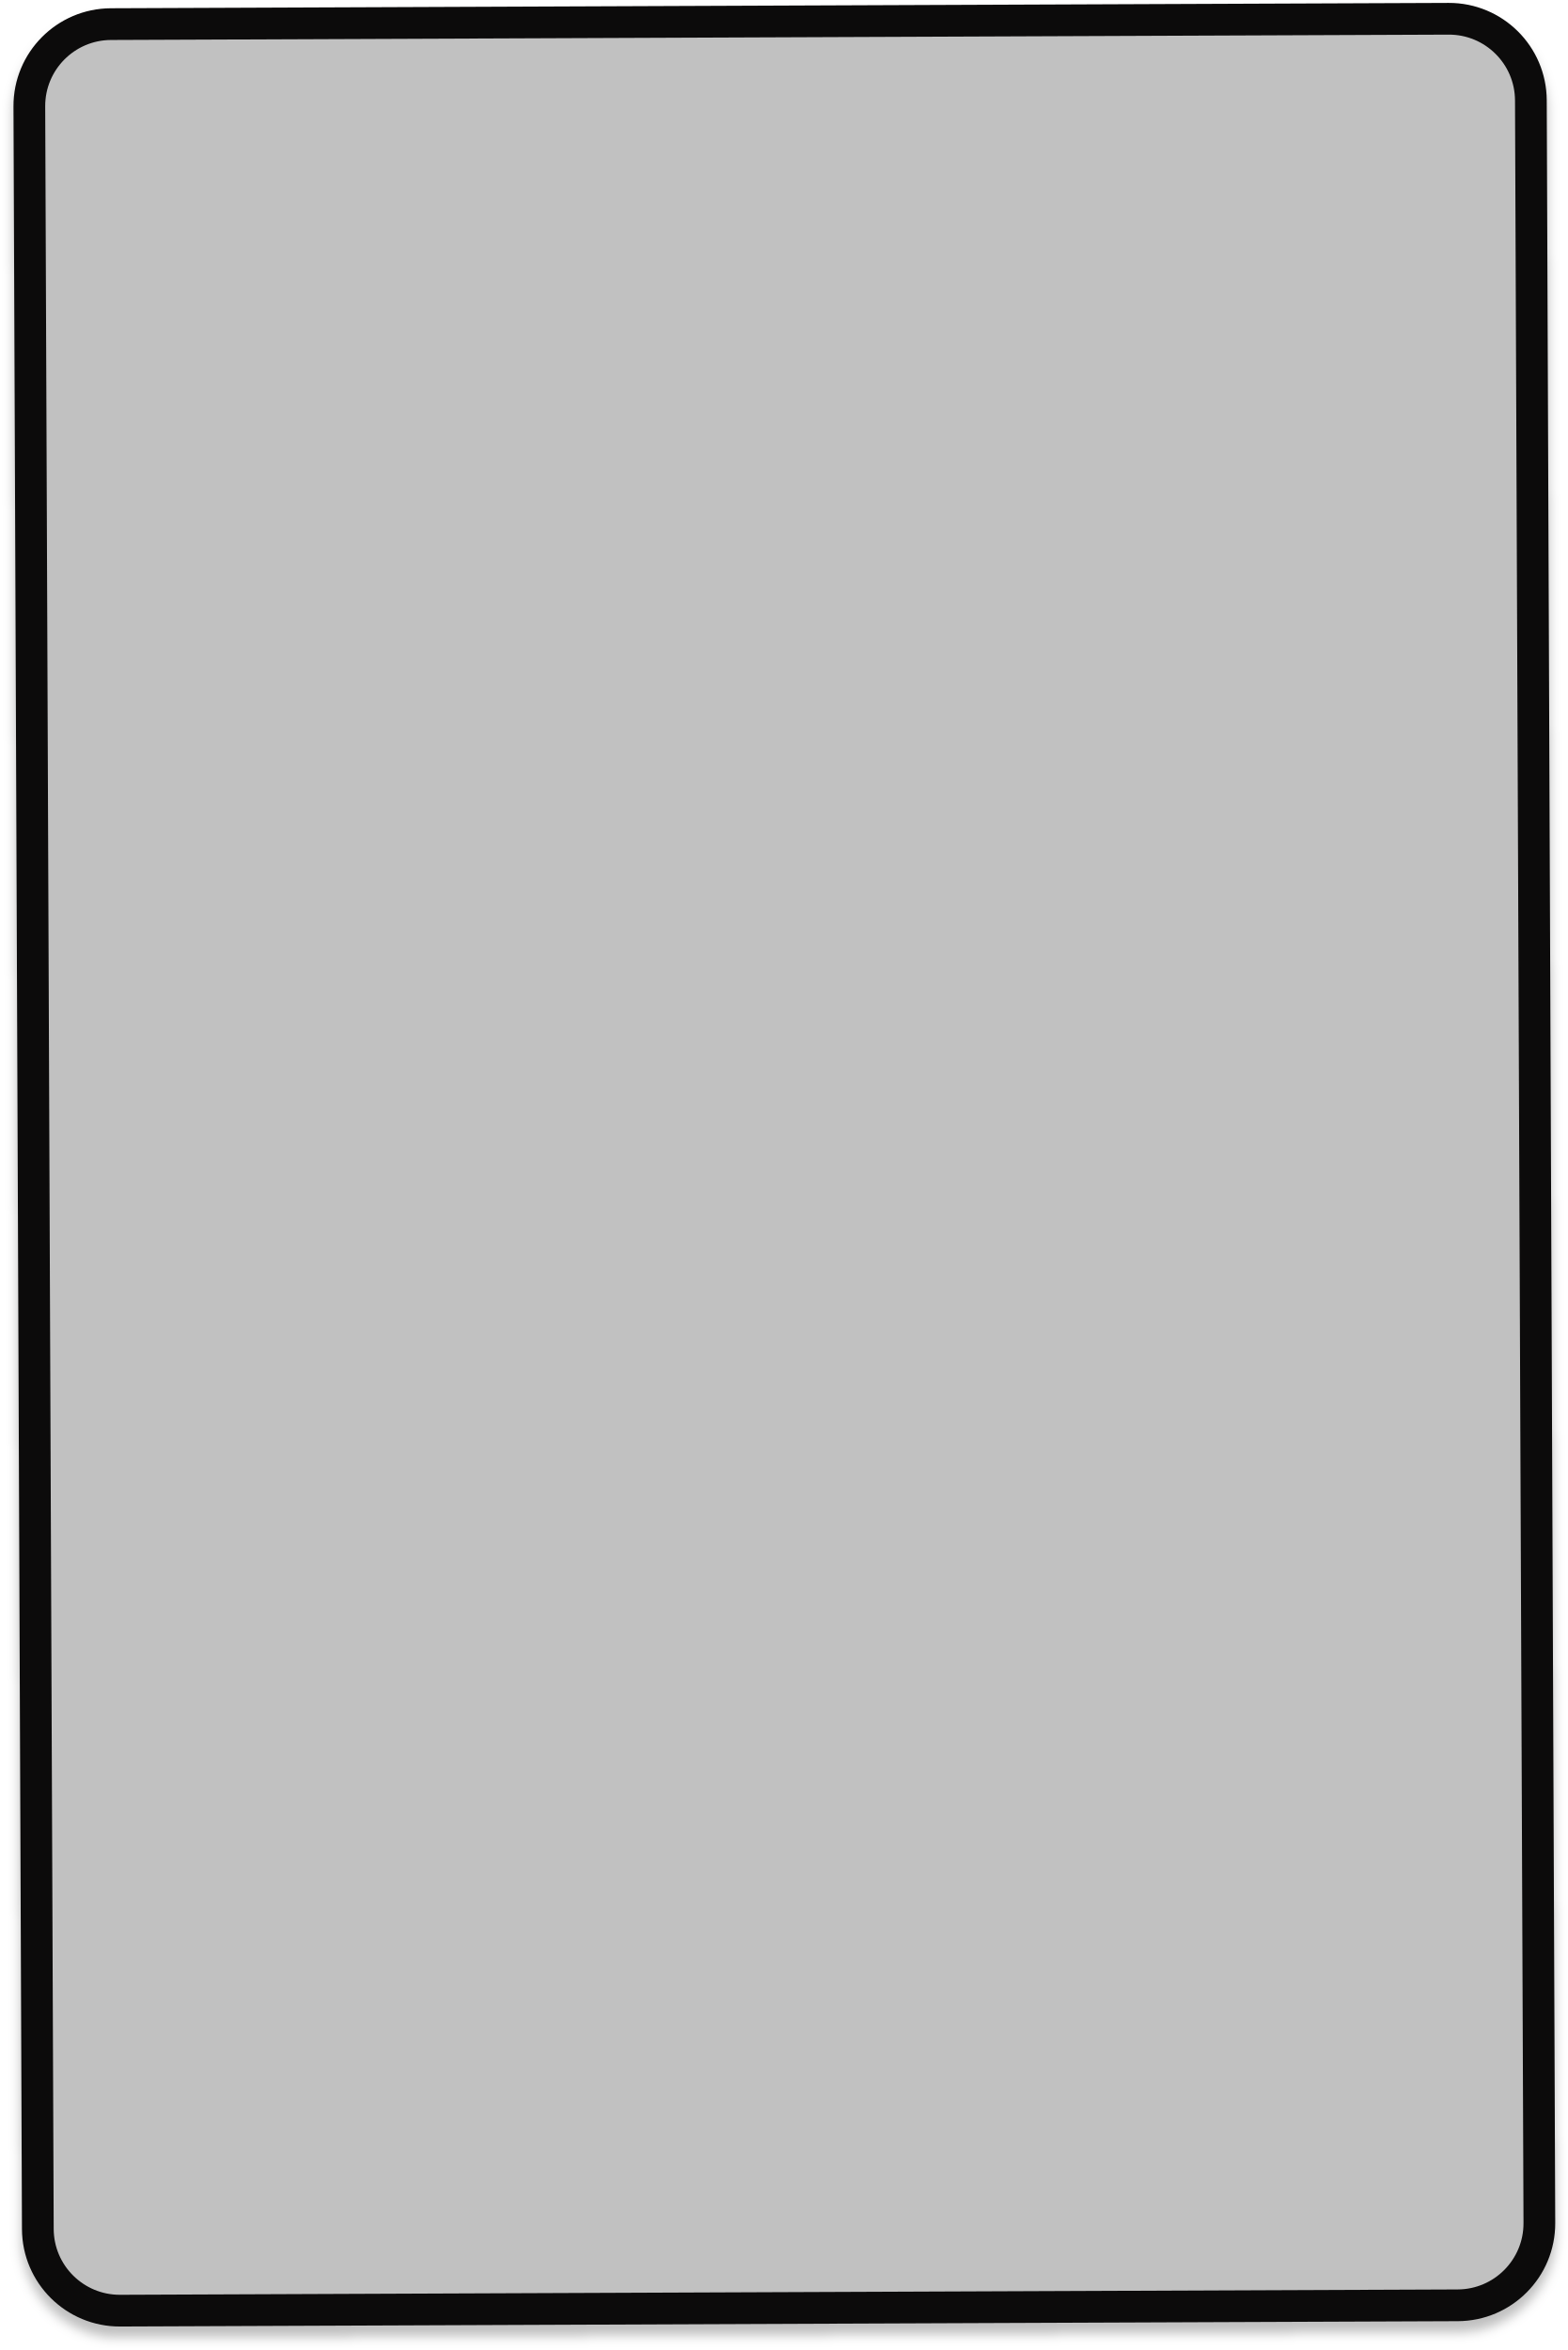
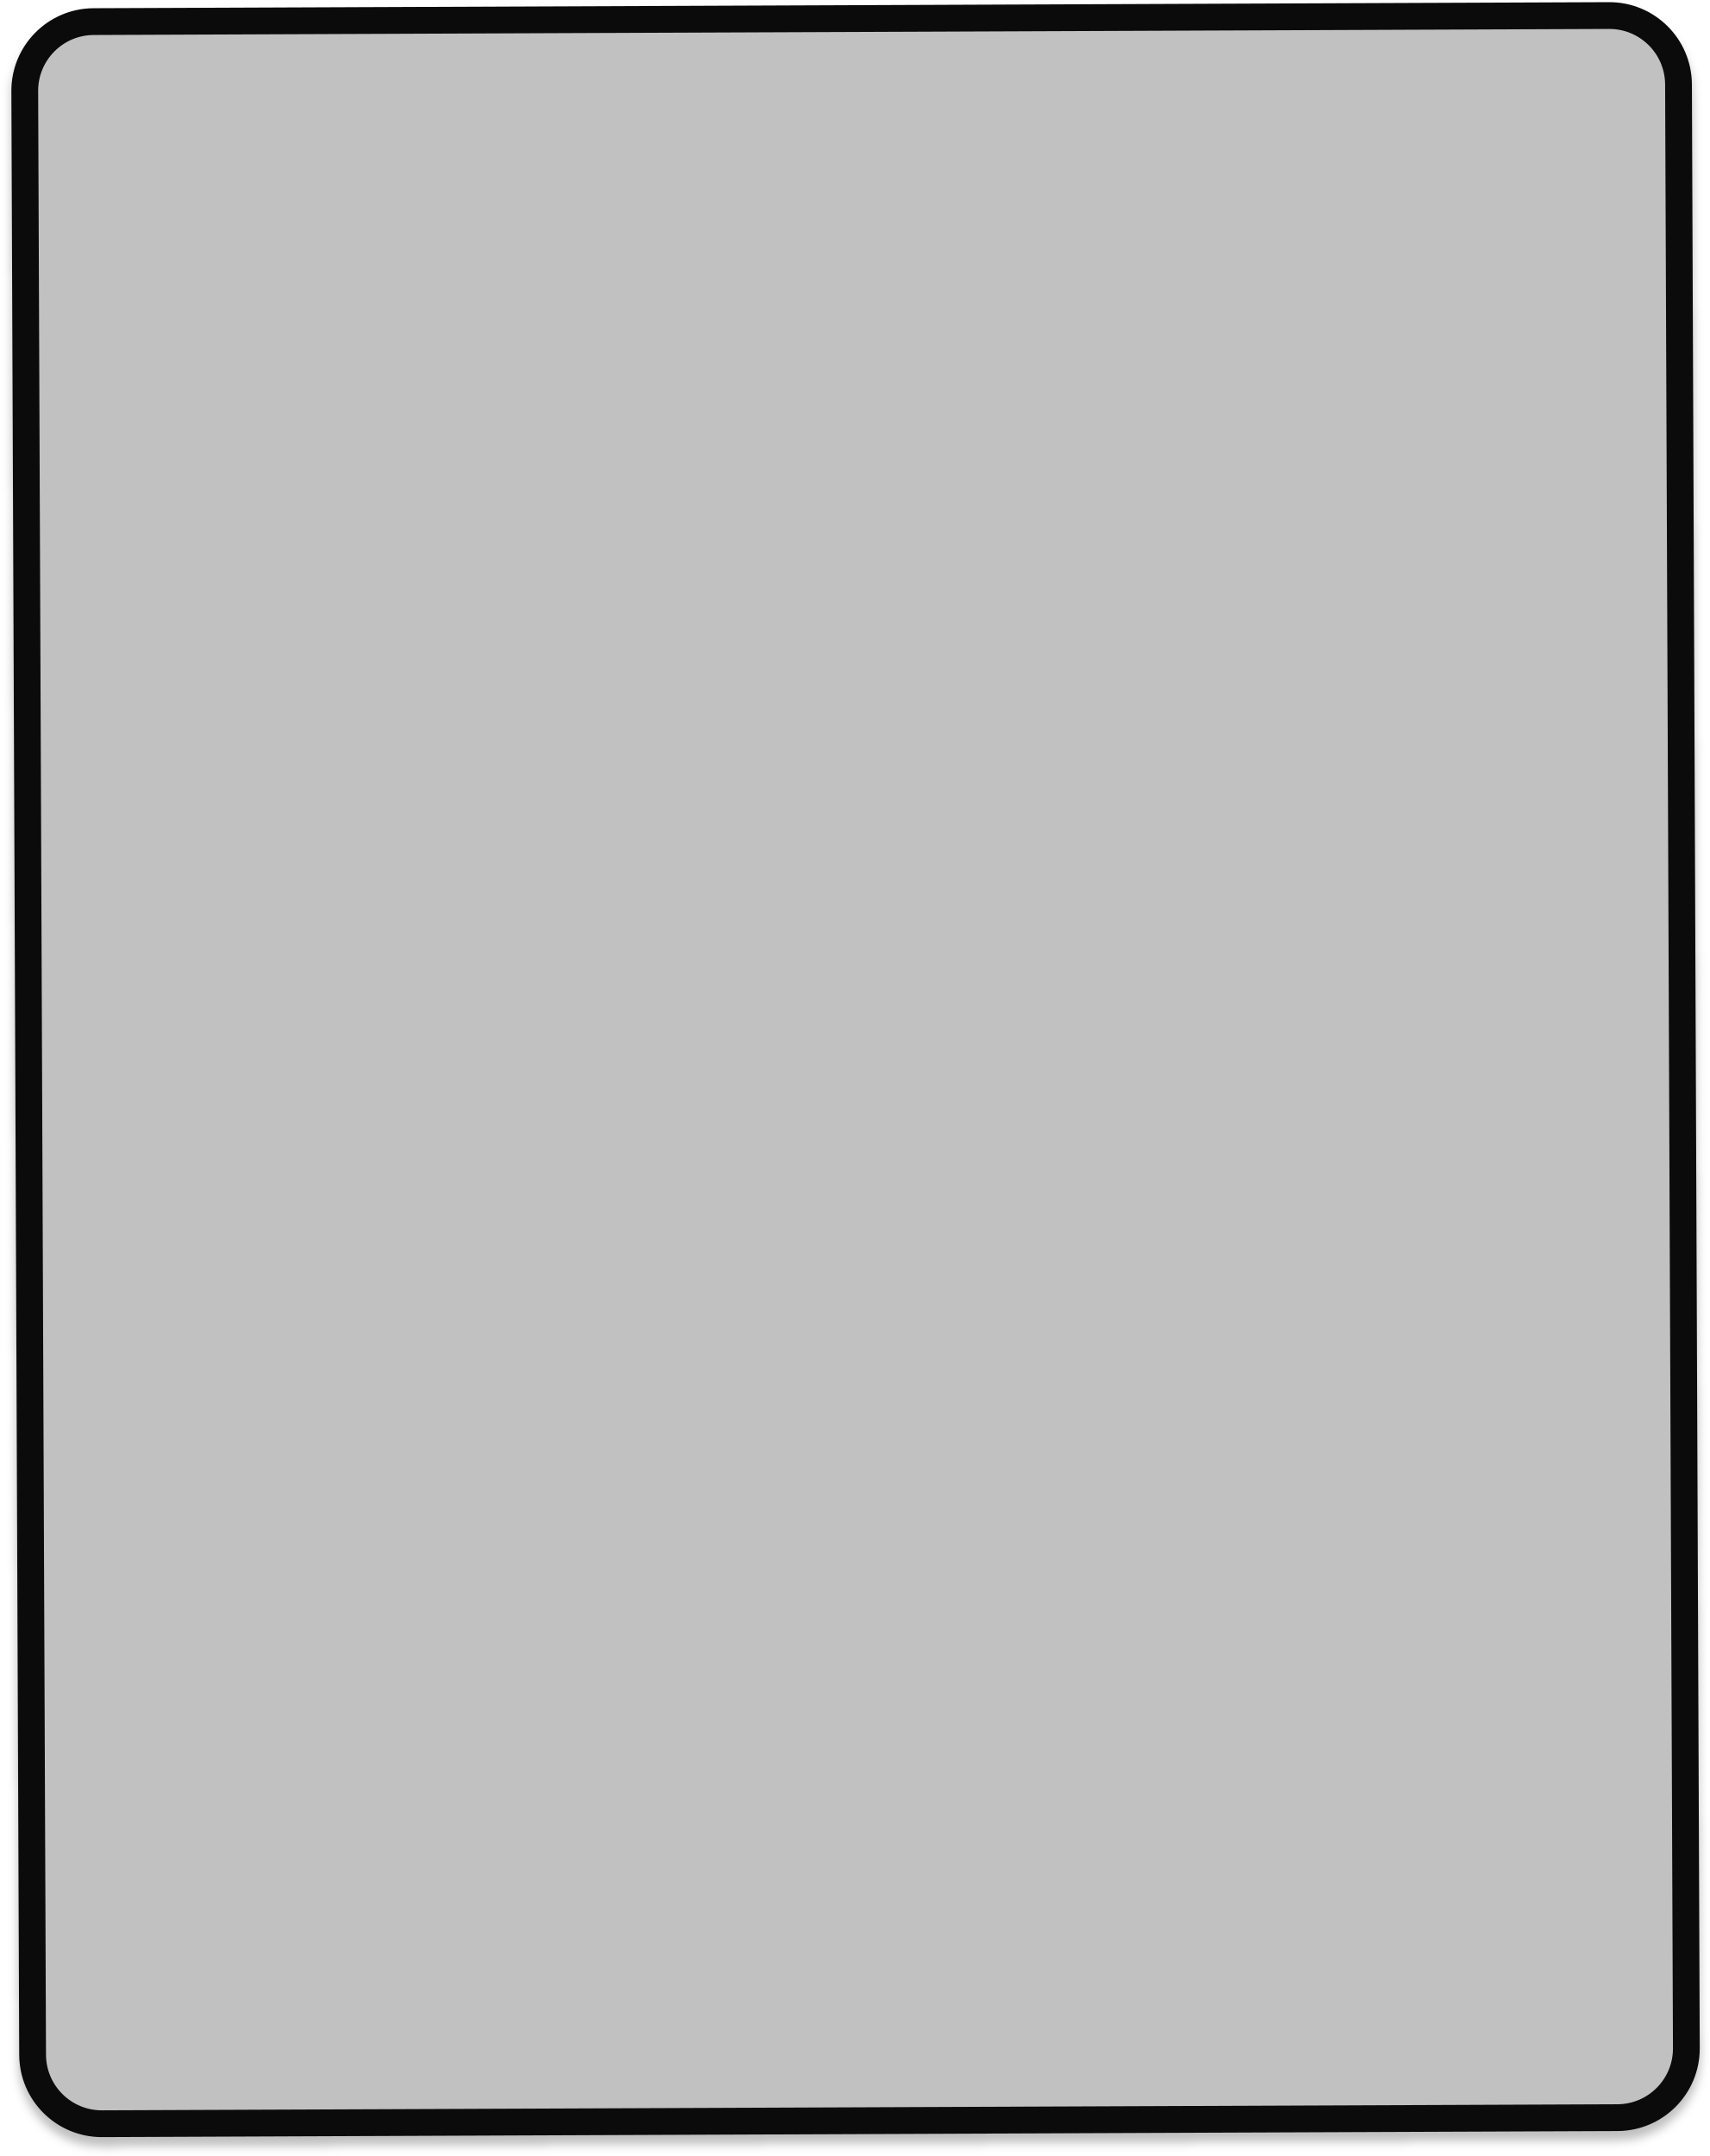
- <svg xmlns="http://www.w3.org/2000/svg" width="593" height="889" viewBox="0 0 593 889" fill="none">
+ <svg xmlns="http://www.w3.org/2000/svg" width="766" height="966" viewBox="0 0 766 966" fill="none">
  <g filter="url(#filter0_d)">
-     <rect x="572.996" y="13" width="853" height="556" rx="25" transform="rotate(89.7709 572.996 13)" fill="#C4C4C4" fill-opacity="0.5" />
-     <rect x="578.972" y="6.976" width="865" height="568" rx="31" transform="rotate(89.7709 578.972 6.97605)" stroke="#0C0B0B" stroke-width="12" />
+     <rect x="746.02" y="12.868" width="929.861" height="729.029" rx="25" transform="rotate(89.7709 746.02 12.8679)" fill="#C4C4C4" fill-opacity="0.5" />
+     <rect x="751.995" y="6.844" width="941.861" height="741.029" rx="31" transform="rotate(89.7709 751.995 6.84397)" stroke="#0C0B0B" stroke-width="12" />
  </g>
  <defs>
-     <filter id="filter0_d" x="0.952" y="0.952" width="591.503" height="887.313" filterUnits="userSpaceOnUse" color-interpolation-filters="sRGB">
+     <filter id="filter0_d" x="0.948" y="0.82" width="764.838" height="964.865" filterUnits="userSpaceOnUse" color-interpolation-filters="sRGB">
      <feFlood flood-opacity="0" result="BackgroundImageFix" />
      <feColorMatrix in="SourceAlpha" type="matrix" values="0 0 0 0 0 0 0 0 0 0 0 0 0 0 0 0 0 0 127 0" />
      <feOffset dy="4" />
      <feGaussianBlur stdDeviation="2" />
      <feColorMatrix type="matrix" values="0 0 0 0 0 0 0 0 0 0 0 0 0 0 0 0 0 0 0.25 0" />
      <feBlend mode="normal" in2="BackgroundImageFix" result="effect1_dropShadow" />
      <feBlend mode="normal" in="SourceGraphic" in2="effect1_dropShadow" result="shape" />
    </filter>
  </defs>
</svg>
